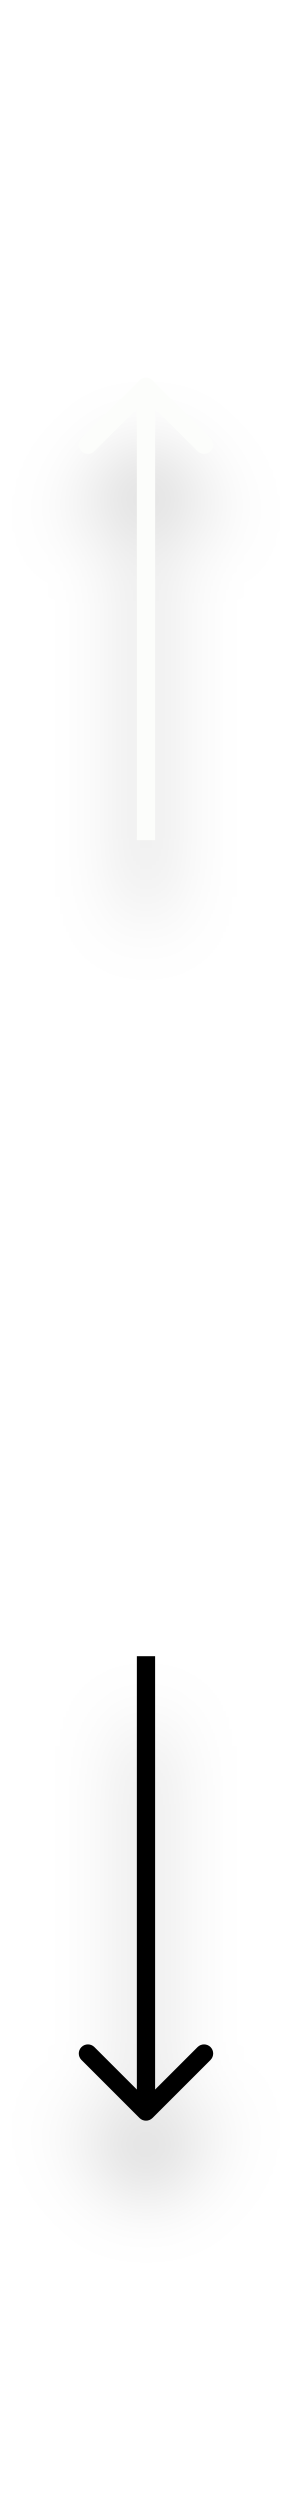
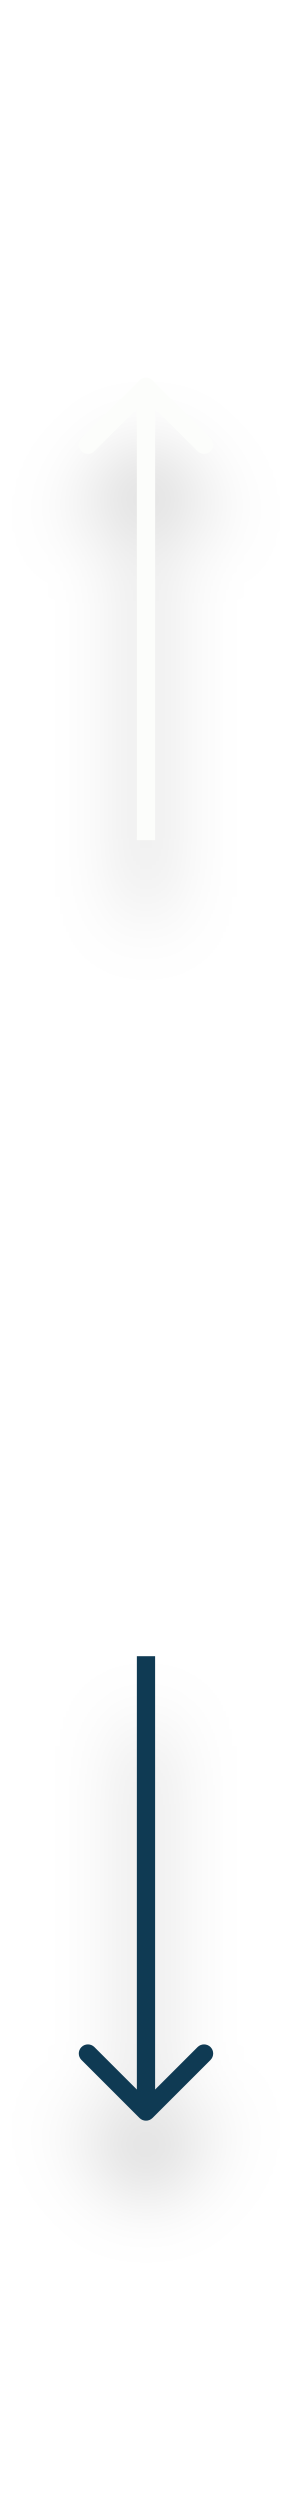
<svg xmlns="http://www.w3.org/2000/svg" width="16" height="137" viewBox="0 0 16 137" fill="none">
  <g filter="url(#filter0_d)">
    <path d="M8.354 20.839C8.158 20.643 7.842 20.643 7.646 20.839L4.464 24.021C4.269 24.216 4.269 24.533 4.464 24.728C4.66 24.923 4.976 24.923 5.172 24.728L8 21.899L10.828 24.728C11.024 24.923 11.34 24.923 11.536 24.728C11.731 24.533 11.731 24.216 11.536 24.021L8.354 20.839ZM8.5 46.038V21.192H7.5L7.5 46.038H8.5Z" fill="#FCFDFB" />
-     <path d="M7.646 116.068C7.842 116.263 8.158 116.263 8.354 116.068L11.536 112.886C11.731 112.691 11.731 112.374 11.536 112.179C11.34 111.984 11.024 111.984 10.828 112.179L8 115.007L5.172 112.179C4.976 111.984 4.66 111.984 4.464 112.179C4.269 112.374 4.269 112.691 4.464 112.886L7.646 116.068ZM7.5 90.761L7.5 115.714H8.5V90.761H7.5Z" fill="black" />
+     <path d="M7.646 116.068C7.842 116.263 8.158 116.263 8.354 116.068L11.536 112.886C11.731 112.691 11.731 112.374 11.536 112.179C11.34 111.984 11.024 111.984 10.828 112.179L8 115.007L5.172 112.179C4.976 111.984 4.66 111.984 4.464 112.179C4.269 112.374 4.269 112.691 4.464 112.886L7.646 116.068ZM7.5 90.761L7.5 115.714H8.5V90.761H7.5Z" fill="#0f3a53" />
  </g>
  <defs>
    <filter id="filter0_d" x="0.318" y="0" width="15.364" height="144.8" filterUnits="userSpaceOnUse" color-interpolation-filters="sRGB">
      <feFlood flood-opacity="0" result="BackgroundImageFix" />
      <feColorMatrix in="SourceAlpha" type="matrix" values="0 0 0 0 0 0 0 0 0 0 0 0 0 0 0 0 0 0 127 0" />
      <feOffset dy="4" />
      <feGaussianBlur stdDeviation="2" />
      <feColorMatrix type="matrix" values="0 0 0 0 0 0 0 0 0 0 0 0 0 0 0 0 0 0 0.25 0" />
      <feBlend mode="normal" in2="BackgroundImageFix" result="effect1_dropShadow" />
      <feBlend mode="normal" in="SourceGraphic" in2="effect1_dropShadow" result="shape" />
    </filter>
  </defs>
</svg>
